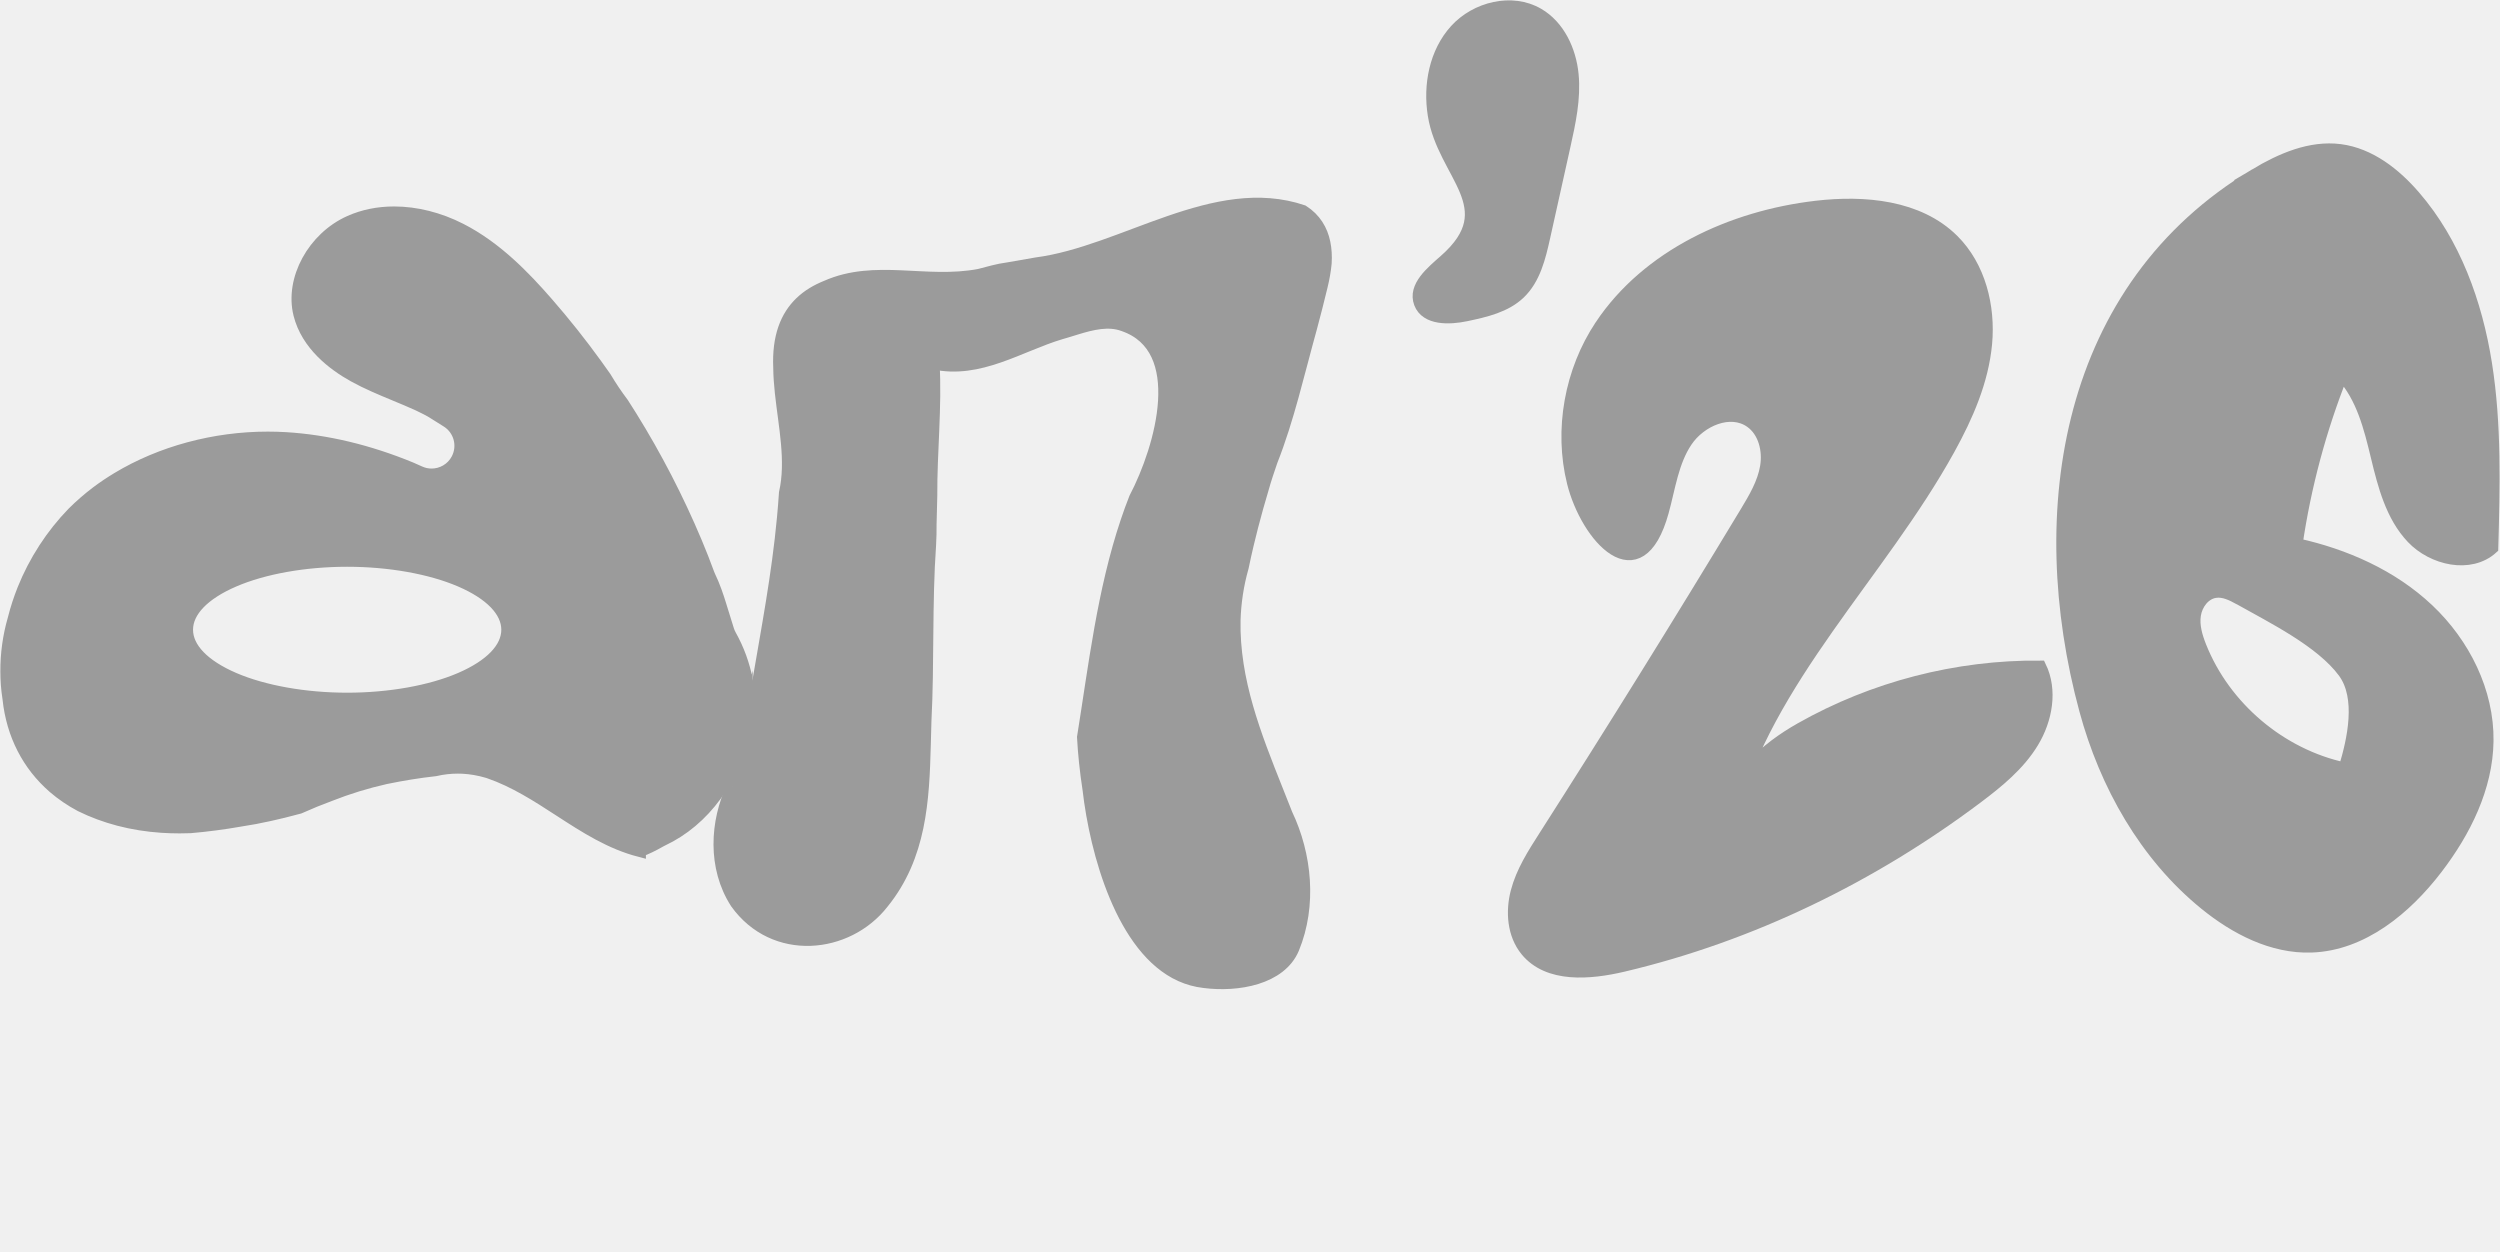
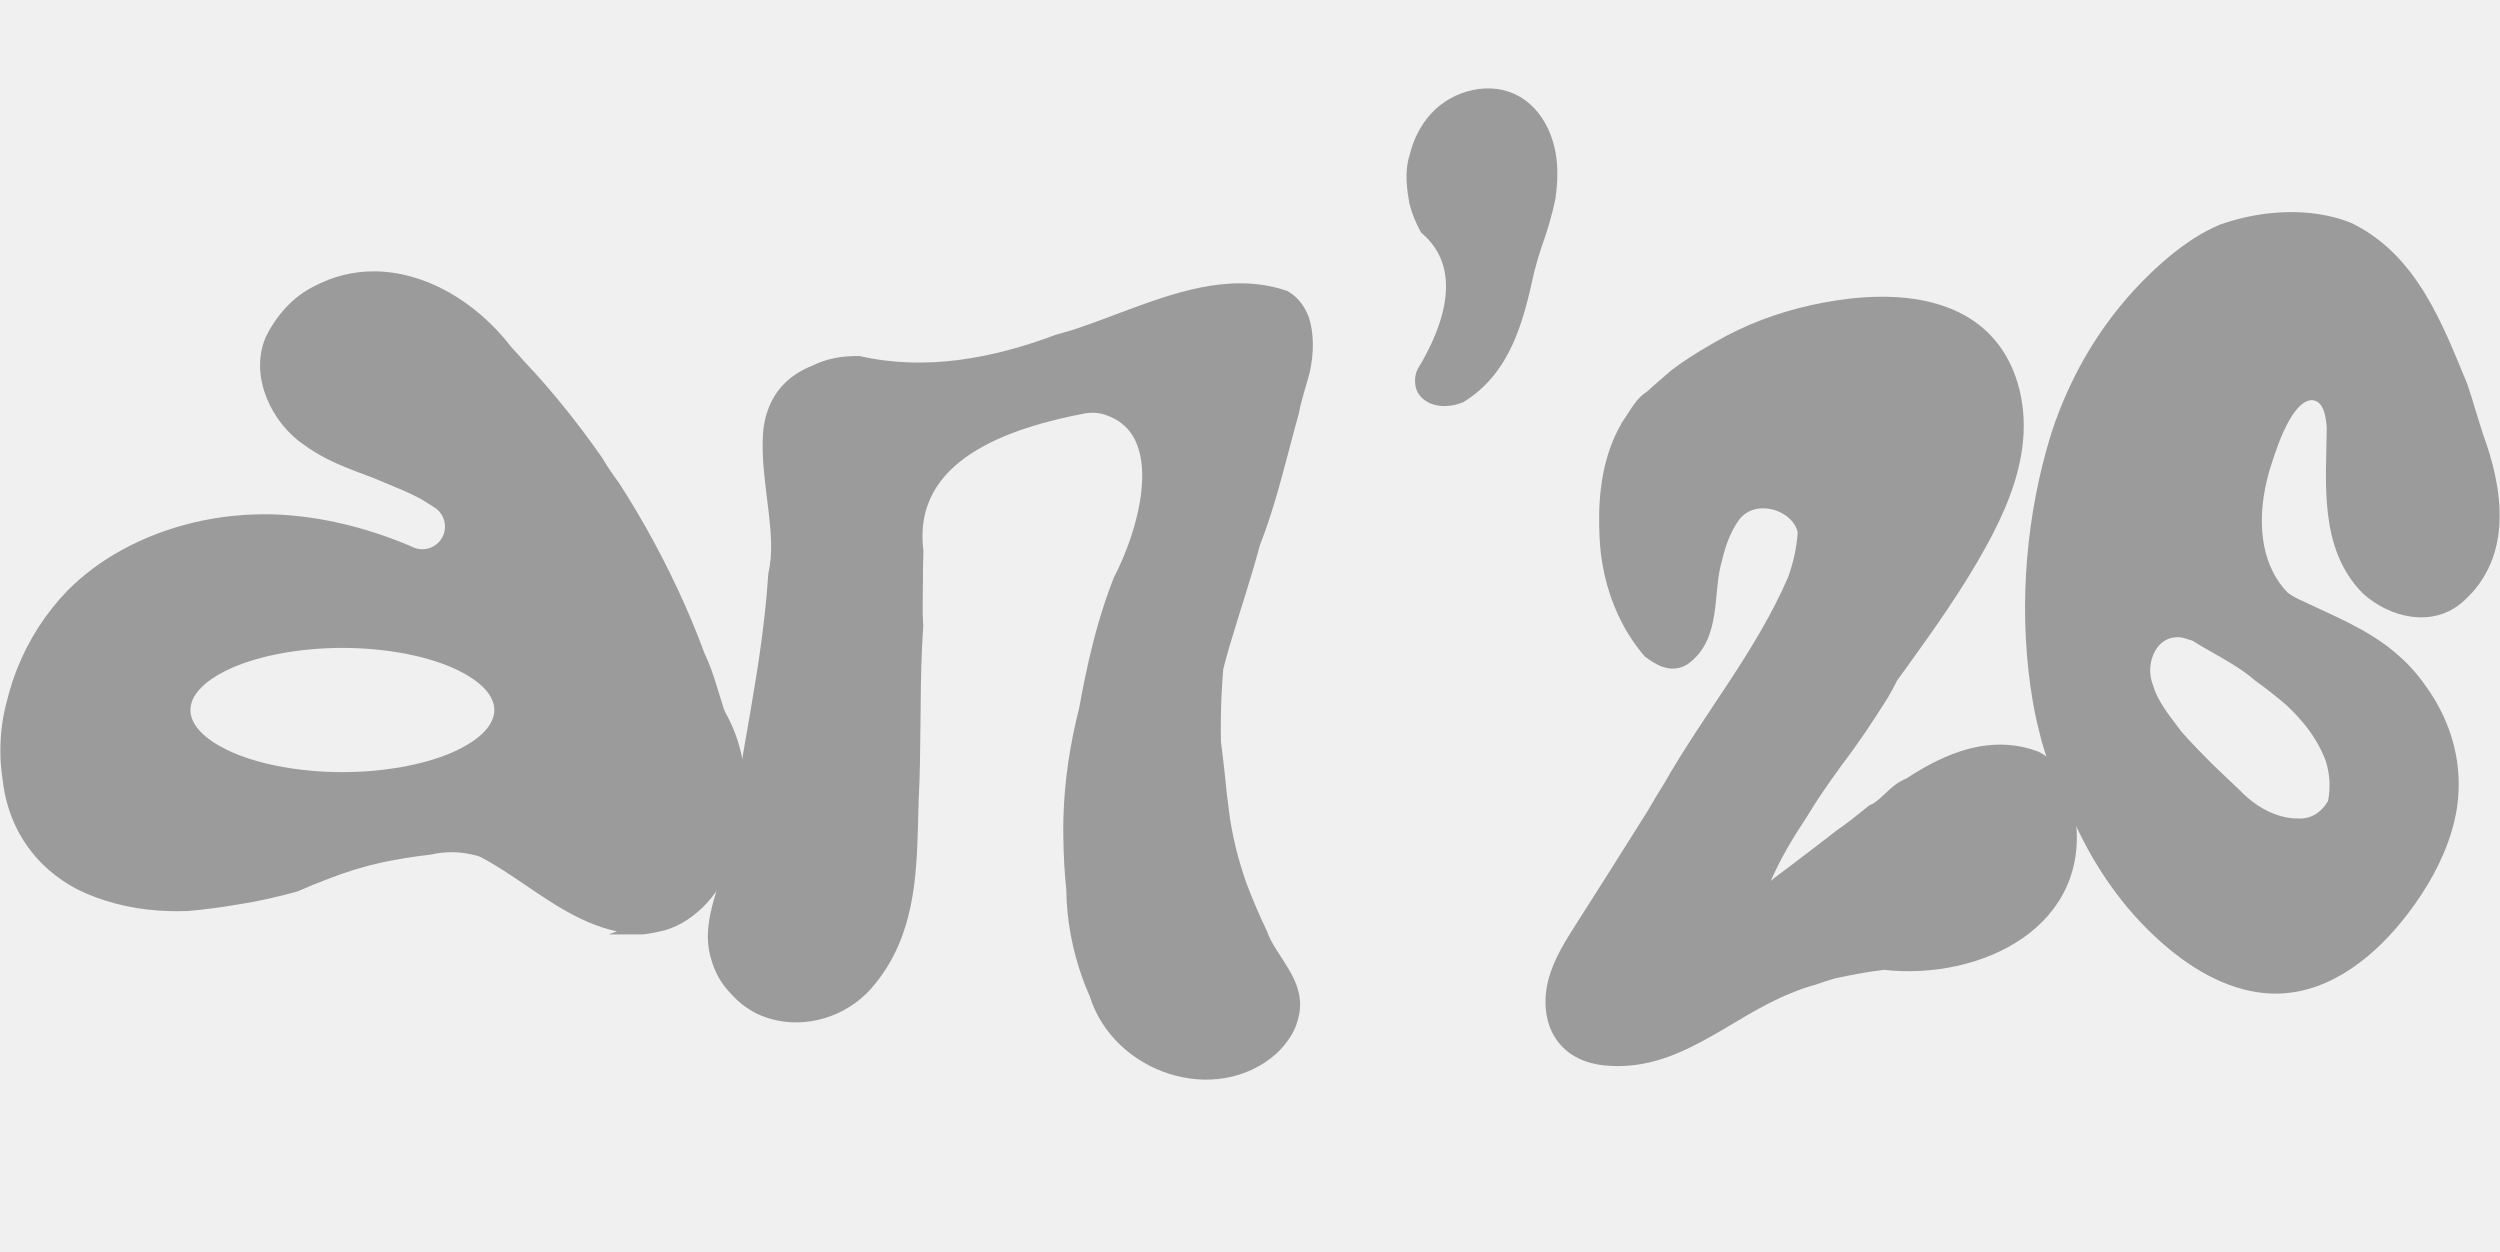
<svg xmlns="http://www.w3.org/2000/svg" width="1051" height="526" viewBox="0 0 1051 526" fill="none">
-   <g clip-path="url(#clip0_574_31)">
-     <path d="M269.037 357.803C256.533 354.577 246.138 347.838 235.137 340.704C225.871 334.689 216.286 328.481 205.508 324.776C205.327 324.712 205.156 324.659 204.975 324.606C201.397 323.552 197.957 322.956 194.442 322.775C193.824 322.743 193.164 322.732 192.514 322.732C189.298 322.732 186.178 323.083 182.982 323.818C179.542 324.201 176.017 324.681 172.513 325.245C169.158 325.788 165.74 326.416 162.342 327.119C162.268 327.129 162.193 327.151 162.119 327.161C158.125 328.066 154.142 329.12 150.254 330.313C146.377 331.505 142.522 332.857 138.805 334.327C134.524 335.902 130.168 337.681 125.865 339.608C121.179 340.875 117.228 341.854 113.436 342.685C109.102 343.653 105.076 344.409 101.071 345.006C100.975 345.016 100.869 345.038 100.773 345.059C97.301 345.666 93.829 346.198 90.453 346.635C86.981 347.092 83.456 347.476 79.973 347.774C78.471 347.827 76.97 347.859 75.5 347.859C72.965 347.859 70.441 347.774 67.97 347.614C55.52 346.773 44.028 343.781 33.804 338.713C29.725 336.541 25.944 333.965 22.568 331.058C11.737 321.667 5.155 308.806 3.568 293.9C3.547 293.719 3.525 293.527 3.494 293.346C2.929 289.705 2.652 286 2.652 282.337C2.631 278.579 2.876 274.831 3.398 271.115C3.909 267.463 4.676 263.822 5.698 260.298C5.741 260.17 5.773 260.032 5.805 259.904C6.827 255.848 8.158 251.78 9.735 247.82C14.517 235.874 21.737 224.737 30.609 215.613L30.652 215.57C33.815 212.418 37.202 209.48 40.706 206.839C43.432 204.795 46.34 202.836 49.332 201.037C67.597 190.017 90.059 183.948 112.563 183.948C115.066 183.948 117.59 184.023 120.071 184.172C137.261 185.205 154.983 189.442 172.748 196.757C174.089 197.332 175.293 197.875 176.422 198.386C178.051 199.131 179.766 199.482 181.449 199.482C185.783 199.482 189.958 197.14 192.12 193.073C195.124 187.43 193.207 180.424 187.743 177.102C185.475 175.718 183.526 174.494 181.768 173.355C181.502 173.184 181.225 173.014 180.948 172.865C179.457 172.056 177.881 171.246 175.964 170.331C175.889 170.299 175.825 170.267 175.751 170.235C172.556 168.776 169.403 167.467 166.059 166.083C160.223 163.666 154.269 161.196 148.731 158.129C140.041 153.317 129.018 144.895 125.833 132.108C122.18 117.415 131.701 99.912 147.059 93.087C152.714 90.574 158.977 89.296 165.676 89.296C174.952 89.296 184.612 91.724 193.633 96.323C208.607 103.957 220.493 116.319 230.152 127.402C237.331 135.632 244.232 144.331 250.676 153.232C251.964 155.02 253.242 156.809 254.499 158.608C256.895 162.601 259.025 165.785 261.858 169.564C263.051 171.417 264.233 173.269 265.394 175.143C275.799 191.902 284.969 209.64 292.627 227.857C294.491 232.275 296.248 236.757 297.856 241.165C297.995 241.549 298.154 241.932 298.335 242.305C300.295 246.34 301.786 250.843 302.862 254.314V254.336C303.778 257.402 304.821 260.692 305.823 263.875L306.121 264.834C306.366 265.611 306.696 266.367 307.09 267.08C310.455 273.106 312.777 279.505 314.002 286.106C314.62 289.46 314.96 292.889 315.003 296.296C314.843 299.096 314.471 301.97 313.927 304.824V304.771C308.954 327.353 296.046 344.984 278.526 353.193C278.228 353.332 277.93 353.491 277.642 353.651C274.521 355.44 271.625 356.834 269.037 357.793V357.803ZM145.951 235.767C128.24 235.767 110.891 238.855 98.366 244.253C85.66 249.726 78.652 256.997 78.652 264.738C78.652 272.478 85.65 279.75 98.366 285.223C110.891 290.61 128.24 293.708 145.951 293.708C163.663 293.708 181.012 290.621 193.537 285.223C206.243 279.75 213.25 272.478 213.25 264.738C213.25 256.997 206.253 249.726 193.537 244.253C181.012 238.866 163.663 235.767 145.951 235.767Z" fill="#9B9B9B" />
-     <path d="M269.037 357.803C256.533 354.577 246.138 347.838 235.137 340.704C225.871 334.689 216.286 328.481 205.508 324.776C205.327 324.712 205.156 324.659 204.975 324.606C201.397 323.552 197.957 322.956 194.442 322.775C193.824 322.743 193.164 322.732 192.514 322.732C189.298 322.732 186.178 323.083 182.982 323.818C179.542 324.201 176.017 324.681 172.513 325.245C169.158 325.788 165.74 326.416 162.342 327.119C162.268 327.129 162.193 327.151 162.119 327.161C158.125 328.066 154.142 329.12 150.254 330.313C146.377 331.505 142.522 332.857 138.805 334.327C134.524 335.902 130.168 337.681 125.865 339.608C121.179 340.875 117.228 341.854 113.436 342.685C109.102 343.653 105.076 344.409 101.071 345.006C100.975 345.016 100.869 345.038 100.773 345.059C97.301 345.666 93.829 346.198 90.453 346.635C86.981 347.092 83.456 347.476 79.973 347.774C78.471 347.827 76.97 347.859 75.5 347.859C72.965 347.859 70.441 347.774 67.97 347.614C55.52 346.773 44.028 343.781 33.804 338.713C29.725 336.541 25.944 333.965 22.568 331.058C11.737 321.667 5.155 308.806 3.568 293.9C3.547 293.719 3.525 293.527 3.494 293.346C2.929 289.705 2.652 286 2.652 282.337C2.631 278.579 2.876 274.831 3.398 271.115C3.909 267.463 4.676 263.822 5.698 260.298C5.741 260.17 5.773 260.032 5.805 259.904C6.827 255.848 8.158 251.78 9.735 247.82C14.517 235.874 21.737 224.737 30.609 215.613L30.652 215.57C33.815 212.418 37.202 209.48 40.706 206.839C43.432 204.795 46.34 202.836 49.332 201.037C67.597 190.017 90.059 183.948 112.563 183.948C115.066 183.948 117.59 184.023 120.071 184.172C137.261 185.205 154.983 189.442 172.748 196.757C174.089 197.332 175.293 197.875 176.422 198.386C178.051 199.131 179.766 199.482 181.449 199.482C185.783 199.482 189.958 197.14 192.12 193.073C195.124 187.43 193.207 180.424 187.743 177.102C185.475 175.718 183.526 174.494 181.768 173.355C181.502 173.184 181.225 173.014 180.948 172.865C179.457 172.056 177.881 171.246 175.964 170.331C175.889 170.299 175.825 170.267 175.751 170.235C172.556 168.776 169.403 167.467 166.059 166.083C160.223 163.666 154.269 161.196 148.731 158.129C140.041 153.317 129.018 144.895 125.833 132.108C122.18 117.415 131.701 99.912 147.059 93.087C152.714 90.574 158.977 89.296 165.676 89.296C174.952 89.296 184.612 91.724 193.633 96.323C208.607 103.957 220.493 116.319 230.152 127.402C237.331 135.632 244.232 144.331 250.676 153.232C251.964 155.02 253.242 156.809 254.499 158.608C256.895 162.601 259.025 165.785 261.858 169.564C263.051 171.417 264.233 173.269 265.394 175.143C275.799 191.902 284.969 209.64 292.627 227.857C294.491 232.275 296.248 236.757 297.856 241.165C297.995 241.549 298.154 241.932 298.335 242.305C300.295 246.34 301.786 250.843 302.862 254.314V254.336C303.778 257.402 304.821 260.692 305.823 263.875L306.121 264.834C306.366 265.611 306.696 266.367 307.09 267.08C310.455 273.106 312.777 279.505 314.002 286.106C314.62 289.46 314.96 292.889 315.003 296.296C314.843 299.096 314.471 301.97 313.927 304.824V304.771C308.954 327.353 296.046 344.984 278.526 353.193C278.228 353.332 277.93 353.491 277.642 353.651C274.521 355.44 271.625 356.834 269.037 357.793V357.803ZM145.951 235.767C128.24 235.767 110.891 238.855 98.366 244.253C85.66 249.726 78.652 256.997 78.652 264.738C78.652 272.478 85.65 279.75 98.366 285.223C110.891 290.61 128.24 293.708 145.951 293.708C163.663 293.708 181.012 290.621 193.537 285.223C206.243 279.75 213.25 272.478 213.25 264.738C213.25 256.997 206.253 249.726 193.537 244.253C181.012 238.866 163.663 235.767 145.951 235.767Z" stroke="#9B9B9B" stroke-width="5" stroke-miterlimit="10" />
-     <path d="M308.027 330.536C300.902 345.496 299.837 364.66 309.422 379.566C325.397 401.925 356.283 398.731 371.194 379.566C387.041 359.997 388.202 336.36 388.809 313.129C388.894 309.807 388.969 306.495 389.075 303.206C390.353 278.419 389.288 253.931 391.035 228.996C391.184 226.047 391.28 223.14 391.237 220.329C391.344 216.379 391.44 212.429 391.536 208.5C391.429 190.06 393.559 170.895 392.494 152.795C411.665 157.054 428.705 145.342 445.927 140.2C448.014 139.625 450.176 138.922 452.381 138.251C458.994 136.228 465.981 134.429 472.371 136.825C500.062 146.407 488.346 187.93 477.121 209.416C475.854 212.621 474.682 215.857 473.585 219.115C463.712 248.459 460.102 279.921 455.277 309.934C455.459 313.31 455.735 316.844 456.119 320.496C456.502 324.17 456.992 327.981 457.599 331.921C460.624 358.272 471.743 399.082 496.355 410.155C499.433 411.539 502.724 412.465 506.207 412.859C520.297 414.701 538.403 411.507 543.728 398.731C551.183 380.631 549.053 359.337 540.916 342.28C539.628 338.958 538.296 335.647 536.976 332.336C527.731 309.147 518.519 285.947 519.03 260.703C519.147 257.051 519.467 253.367 520.031 249.662C520.596 245.946 521.394 242.209 522.47 238.429C523.12 235.267 523.823 232.105 524.568 228.953C525.814 223.694 527.177 218.455 528.636 213.238C529.371 210.63 530.127 208.021 530.905 205.423C531.991 201.463 533.323 197.619 534.622 193.808C541.587 176.219 545.847 157.054 551.194 137.836C551.971 134.951 552.727 132.044 553.473 129.127C554.218 126.21 554.943 123.282 555.656 120.332C556.434 117.138 557.03 113.902 557.339 110.601C557.509 107.641 557.36 104.777 556.806 102.084C556.253 99.39 555.283 96.877 553.803 94.609C552.323 92.341 550.342 90.34 547.743 88.668C510.712 76.137 472.371 105.948 435.553 110.729C431.644 111.4 427.778 112.06 423.912 112.762C419.12 113.401 415.925 114.466 411.665 115.531C389.299 119.79 367.999 111.272 347.38 120.386C343.269 122.036 339.594 124.219 336.57 127.125C330.51 132.939 326.995 141.616 327.57 154.584C327.602 158.012 327.868 161.515 328.241 165.039C329.743 179.157 333.023 193.818 329.977 207.18C329.743 210.726 329.466 214.228 329.136 217.678C326.878 241.868 322.575 264.11 318.262 289.407C317.591 293.346 316.92 297.36 316.228 301.491C315.802 312.5 310.476 321.018 308.016 330.536" fill="#9B9B9B" />
-     <path d="M308.027 330.536C300.902 345.496 299.837 364.66 309.422 379.566C325.397 401.925 356.283 398.731 371.194 379.566C387.041 359.997 388.202 336.36 388.809 313.129C388.894 309.807 388.969 306.495 389.075 303.206C390.353 278.419 389.288 253.931 391.035 228.996C391.184 226.047 391.28 223.14 391.237 220.329C391.344 216.379 391.44 212.429 391.536 208.5C391.429 190.06 393.559 170.895 392.494 152.795C411.665 157.054 428.705 145.342 445.927 140.2C448.014 139.625 450.176 138.922 452.381 138.251C458.994 136.228 465.981 134.429 472.371 136.825C500.062 146.407 488.346 187.93 477.121 209.416C475.854 212.621 474.682 215.857 473.585 219.115C463.712 248.459 460.102 279.921 455.277 309.934C455.459 313.31 455.735 316.844 456.119 320.496C456.502 324.17 456.992 327.981 457.599 331.921C460.624 358.272 471.743 399.082 496.355 410.155C499.433 411.539 502.724 412.465 506.207 412.859C520.297 414.701 538.403 411.507 543.728 398.731C551.183 380.631 549.053 359.337 540.916 342.28C539.628 338.958 538.296 335.647 536.976 332.336C527.731 309.147 518.519 285.947 519.03 260.703C519.147 257.051 519.467 253.367 520.031 249.662C520.596 245.946 521.394 242.209 522.47 238.429C523.12 235.267 523.823 232.105 524.568 228.953C525.814 223.694 527.177 218.455 528.636 213.238C529.371 210.63 530.127 208.021 530.905 205.423C531.991 201.463 533.323 197.619 534.622 193.808C541.587 176.219 545.847 157.054 551.194 137.836C551.971 134.951 552.727 132.044 553.473 129.127C554.218 126.21 554.943 123.282 555.656 120.332C556.434 117.138 557.03 113.902 557.339 110.601C557.509 107.641 557.36 104.777 556.806 102.084C556.253 99.39 555.283 96.877 553.803 94.609C552.323 92.341 550.342 90.34 547.743 88.668C510.712 76.137 472.371 105.948 435.553 110.729C431.644 111.4 427.778 112.06 423.912 112.762C419.12 113.401 415.925 114.466 411.665 115.531C389.299 119.79 367.999 111.272 347.38 120.386C343.269 122.036 339.594 124.219 336.57 127.125C330.51 132.939 326.995 141.616 327.57 154.584C327.602 158.012 327.868 161.515 328.241 165.039C329.743 179.157 333.023 193.818 329.977 207.18C329.743 210.726 329.466 214.228 329.136 217.678C326.878 241.868 322.575 264.11 318.262 289.407C317.591 293.346 316.92 297.36 316.228 301.491C315.802 312.5 310.476 321.018 308.016 330.536" stroke="#9B9B9B" stroke-width="5" stroke-miterlimit="10" />
-     <path d="M602.731 48.359C600.718 35.785 603.338 22.008 611.922 12.596C620.506 3.184 635.587 -0.553 646.61 5.835C655.396 10.924 660.157 21.209 661.147 31.313C662.138 41.417 659.923 51.532 657.718 61.455C654.885 74.199 652.052 86.944 649.219 99.688C647.323 108.216 645.14 117.277 638.814 123.303C632.892 128.946 624.457 130.863 616.459 132.555C609.249 134.089 599.514 134.344 596.905 127.456C594.253 120.439 601.889 114.306 607.513 109.334C632.594 87.157 606.778 73.624 602.731 48.37V48.359Z" fill="#9B9B9B" stroke="#9B9B9B" stroke-width="5" stroke-miterlimit="10" />
-     <path d="M672.926 136.846C692.672 107.269 728.105 91.043 763.432 86.901C783.753 84.516 806.513 86.507 821.05 100.913C832.244 111.996 836.429 128.797 834.981 144.48C833.532 160.163 827.057 174.962 819.442 188.761C790.303 241.549 742.984 285.255 727.509 343.526C727.733 326.938 742.526 314.47 756.957 306.283C787.491 288.981 822.637 279.889 857.74 280.208C862.586 290.184 860.371 302.471 854.62 311.968C848.879 321.465 840.082 328.663 831.211 335.328C787.023 368.525 736.306 393.301 682.512 406.024C668.315 409.378 650.848 410.879 641.604 399.593C636.108 392.885 635.384 383.25 637.589 374.86C639.793 366.47 644.554 359.017 649.23 351.713C678.06 306.613 706.315 261.139 733.974 215.315C737.595 209.32 741.269 203.134 742.43 196.235C743.591 189.336 741.684 181.446 735.976 177.401C727.434 171.342 714.856 176.815 709.02 185.503C703.184 194.191 701.863 205.019 699.073 215.112C689.211 250.886 666.962 225.77 661.243 202.858C655.705 180.659 660.242 155.84 672.926 136.857V136.846Z" fill="#9B9B9B" stroke="#9B9B9B" stroke-width="5" stroke-miterlimit="10" />
-     <path d="M948.119 73.315C958.939 66.863 971.262 61.476 983.765 63.073C996.215 64.67 1006.83 72.985 1015.03 82.483C1031.95 102.062 1041.1 127.392 1045.14 152.944C1049.19 178.497 1048.5 204.54 1047.78 230.401C1038.49 238.844 1022.69 235.225 1014.05 226.1C1005.42 216.976 1002.12 204.178 999.176 191.966C996.237 179.754 993.052 166.956 984.553 157.693C975.49 180.531 969.089 204.433 965.521 228.74C985.863 233.202 1005.63 241.953 1020.77 256.242C1035.92 270.53 1046.07 290.727 1045.78 311.553C1045.5 331.122 1036.27 349.605 1024.36 365.15C1011.36 382.121 993.073 397.24 971.709 397.953C955.34 398.507 939.78 390.447 927.063 380.12C901.833 359.635 885.122 329.908 876.623 298.553C853.96 214.963 868.636 120.737 948.129 73.315H948.119ZM941.484 251.834C938.31 250.066 934.817 248.299 931.227 248.874C926.701 249.587 923.453 254.006 922.76 258.531C922.068 263.056 923.442 267.645 925.135 271.893C935.317 297.414 958.748 317.217 985.608 323.03C989.282 311.063 993.223 293.261 985.288 282.529C975.799 269.689 955.148 259.468 941.473 251.834H941.484Z" fill="#9B9B9B" stroke="#9B9B9B" stroke-width="5" stroke-miterlimit="10" />
+   <g clip-path="url(#clip0_581_19184)">
+     <path d="M270.121 390.308C251.675 389.979 236.849 379.905 222.52 370.17C216.086 365.8 210.022 361.675 203.556 358.282C202.784 357.879 201.969 357.55 201.122 357.327C197.958 356.468 194.899 355.97 191.778 355.811C191.164 355.779 190.518 355.768 189.873 355.768C186.709 355.768 183.629 356.118 180.475 356.839C177.1 357.221 173.628 357.698 170.157 358.25C166.856 358.78 163.48 359.406 160.125 360.095C160.051 360.106 159.977 360.127 159.913 360.137C155.998 361.018 152.061 362.067 148.22 363.245C144.389 364.422 140.59 365.758 136.928 367.211C132.706 368.77 128.409 370.53 124.176 372.428C119.541 373.68 115.646 374.645 111.911 375.472C107.646 376.426 103.678 377.179 99.72 377.762C99.624 377.773 99.519 377.794 99.423 377.805C96.005 378.399 92.576 378.929 89.253 379.364C85.835 379.82 82.364 380.191 78.914 380.488C77.443 380.541 75.962 380.573 74.501 380.573C72.004 380.573 69.506 380.488 67.083 380.329C54.807 379.491 43.473 376.543 33.388 371.538C29.366 369.385 25.642 366.85 22.308 363.976C11.63 354.697 5.143 342.003 3.566 327.284C3.545 327.104 3.524 326.913 3.492 326.732C2.942 323.137 2.656 319.479 2.656 315.863C2.635 312.151 2.878 308.439 3.386 304.781C3.884 301.164 4.656 297.569 5.651 294.102C5.693 293.974 5.725 293.847 5.757 293.709C6.773 289.701 8.074 285.681 9.641 281.768C14.36 269.965 21.472 258.968 30.224 249.965C33.356 246.836 36.711 243.92 40.182 241.301C42.87 239.286 45.738 237.345 48.69 235.563C66.702 224.683 88.841 218.691 111.043 218.691C113.519 218.691 116.006 218.765 118.451 218.914C135.404 219.932 152.876 224.121 170.39 231.353C171.205 231.703 171.956 232.043 172.676 232.361C174.263 233.071 175.925 233.411 177.565 233.411C181.883 233.411 186.042 231.067 188.18 227.005C191.132 221.406 189.248 214.471 183.862 211.151C182.169 210.112 180.676 209.158 179.29 208.256C179.026 208.087 178.761 207.927 178.475 207.768C177.004 206.962 175.438 206.167 173.554 205.266C173.491 205.234 173.417 205.202 173.343 205.17C170.93 204.067 168.538 203.049 166.729 202.296C164.083 201.215 161.183 200.027 158.125 198.712C157.945 198.638 157.765 198.563 157.585 198.489L155.627 197.757C149.109 195.329 142.378 192.826 136.166 189.39C133.796 188.075 131.679 186.739 129.7 185.286C129.563 185.18 129.414 185.085 129.266 184.979C116.789 176.654 107.403 158.128 114.006 142.708C118.557 133.588 125.054 126.695 132.79 122.782C132.864 122.739 132.949 122.697 133.023 122.665C140.59 118.625 148.696 116.578 157.109 116.578C177.121 116.578 198 128.095 212.964 147.396C213.197 147.692 213.44 147.979 213.694 148.255C215.303 149.972 216.975 151.807 218.774 153.854C218.88 153.97 218.996 154.098 219.102 154.214C221.557 156.781 224.129 159.612 226.965 162.878C234.034 171.012 240.849 179.592 247.199 188.383C248.469 190.143 249.728 191.914 250.966 193.696C253.326 197.63 255.432 200.769 258.215 204.523C259.39 206.347 260.554 208.182 261.697 210.027C271.962 226.581 281 244.1 288.555 262.097C290.386 266.466 292.122 270.888 293.709 275.236C293.847 275.618 294.006 275.999 294.185 276.37C296.122 280.358 297.582 284.801 298.641 288.227C299.519 291.185 300.503 294.303 301.551 297.612L301.858 298.598C302.101 299.372 302.429 300.125 302.821 300.836C304.398 303.678 305.763 306.626 306.863 309.606C308.07 312.861 309.001 316.234 309.636 319.638C310.271 323.71 310.546 327.994 310.461 332.385C310.461 332.618 310.461 332.851 310.461 333.085C310.673 338.419 310.218 344.124 309.16 349.586C308.588 352.513 307.858 355.376 306.959 358.112C301.255 373.892 291.021 385.027 278.904 388.664C275.856 389.428 272.904 389.99 270.121 390.329H270.068L270.121 390.308ZM143.934 269.88C126.462 269.88 109.36 272.935 97.01 278.258C89.751 281.387 77.57 288.184 77.57 298.492C77.57 308.8 89.751 315.597 97.01 318.726C109.36 324.049 126.462 327.104 143.934 327.104C161.406 327.104 178.507 324.049 190.857 318.726C198.117 315.597 210.297 308.8 210.297 298.492C210.297 288.184 198.117 281.387 190.857 278.258C178.507 272.935 161.406 269.88 143.934 269.88Z" fill="#9B9B9B" />
+     <path d="M270.121 390.308C251.675 389.979 236.849 379.905 222.52 370.17C216.086 365.8 210.022 361.675 203.556 358.282C202.784 357.879 201.969 357.55 201.122 357.327C197.958 356.468 194.899 355.97 191.778 355.811C191.164 355.779 190.518 355.768 189.873 355.768C186.709 355.768 183.629 356.118 180.475 356.839C177.1 357.221 173.628 357.698 170.157 358.25C166.856 358.78 163.48 359.406 160.125 360.095C160.051 360.106 159.977 360.127 159.913 360.137C155.998 361.018 152.061 362.067 148.22 363.245C144.389 364.422 140.59 365.758 136.928 367.211C132.706 368.77 128.409 370.53 124.176 372.428C119.541 373.68 115.646 374.645 111.911 375.472C107.646 376.426 103.678 377.179 99.72 377.762C99.624 377.773 99.519 377.794 99.423 377.805C96.005 378.399 92.576 378.929 89.253 379.364C85.835 379.82 82.364 380.191 78.914 380.488C77.443 380.541 75.962 380.573 74.501 380.573C72.004 380.573 69.506 380.488 67.083 380.329C54.807 379.491 43.473 376.543 33.388 371.538C29.366 369.385 25.642 366.85 22.308 363.976C11.63 354.697 5.143 342.003 3.566 327.284C3.545 327.104 3.524 326.913 3.492 326.732C2.942 323.137 2.656 319.479 2.656 315.863C2.635 312.151 2.878 308.439 3.386 304.781C3.884 301.164 4.656 297.569 5.651 294.102C5.693 293.974 5.725 293.847 5.757 293.709C6.773 289.701 8.074 285.681 9.641 281.768C14.36 269.965 21.472 258.968 30.224 249.965C33.356 246.836 36.711 243.92 40.182 241.301C42.87 239.286 45.738 237.345 48.69 235.563C66.702 224.683 88.841 218.691 111.043 218.691C113.519 218.691 116.006 218.765 118.451 218.914C135.404 219.932 152.876 224.121 170.39 231.353C171.205 231.703 171.956 232.043 172.676 232.361C174.263 233.071 175.925 233.411 177.565 233.411C181.883 233.411 186.042 231.067 188.18 227.005C191.132 221.406 189.248 214.471 183.862 211.151C182.169 210.112 180.676 209.158 179.29 208.256C179.026 208.087 178.761 207.927 178.475 207.768C177.004 206.962 175.438 206.167 173.554 205.266C173.491 205.234 173.417 205.202 173.343 205.17C170.93 204.067 168.538 203.049 166.729 202.296C164.083 201.215 161.183 200.027 158.125 198.712C157.945 198.638 157.765 198.563 157.585 198.489L155.627 197.757C149.109 195.329 142.378 192.826 136.166 189.39C133.796 188.075 131.679 186.739 129.7 185.286C129.563 185.18 129.414 185.085 129.266 184.979C116.789 176.654 107.403 158.128 114.006 142.708C118.557 133.588 125.054 126.695 132.79 122.782C132.864 122.739 132.949 122.697 133.023 122.665C140.59 118.625 148.696 116.578 157.109 116.578C177.121 116.578 198 128.095 212.964 147.396C213.197 147.692 213.44 147.979 213.694 148.255C215.303 149.972 216.975 151.807 218.774 153.854C218.88 153.97 218.996 154.098 219.102 154.214C221.557 156.781 224.129 159.612 226.965 162.878C234.034 171.012 240.849 179.592 247.199 188.383C248.469 190.143 249.728 191.914 250.966 193.696C253.326 197.63 255.432 200.769 258.215 204.523C259.39 206.347 260.554 208.182 261.697 210.027C271.962 226.581 281 244.1 288.555 262.097C290.386 266.466 292.122 270.888 293.709 275.236C293.847 275.618 294.006 275.999 294.185 276.37C296.122 280.358 297.582 284.801 298.641 288.227C299.519 291.185 300.503 294.303 301.551 297.612L301.858 298.598C302.101 299.372 302.429 300.125 302.821 300.836C304.398 303.678 305.763 306.626 306.863 309.606C308.07 312.861 309.001 316.234 309.636 319.638C310.271 323.71 310.546 327.994 310.461 332.385C310.461 332.618 310.461 332.851 310.461 333.085C310.673 338.419 310.218 344.124 309.16 349.586C308.588 352.513 307.858 355.376 306.959 358.112C301.255 373.892 291.021 385.027 278.904 388.664C275.856 389.428 272.904 389.99 270.121 390.329H270.068L270.121 390.308ZM143.934 269.88C126.462 269.88 109.36 272.935 97.01 278.258C89.751 281.387 77.57 288.184 77.57 298.492C77.57 308.8 89.751 315.597 97.01 318.726C109.36 324.049 126.462 327.104 143.934 327.104C161.406 327.104 178.507 324.049 190.857 318.726C198.117 315.597 210.297 308.8 210.297 298.492C210.297 288.184 198.117 281.387 190.857 278.258C178.507 272.935 161.406 269.88 143.934 269.88Z" stroke="#9B9B9B" stroke-width="5" stroke-miterlimit="10" />
+     <path d="M305.647 368.855C303.043 377.201 299.9 385.61 300.091 394.645C300.165 397.477 300.609 400.298 301.551 403.087C302.218 405.399 303.149 407.657 304.377 409.821C305.604 411.974 307.128 414.02 308.991 415.919C311.806 419.142 315.224 421.836 319.245 423.893C321.891 425.155 324.653 426.046 327.468 426.608C341.532 429.408 356.877 423.745 366.063 411.91C381.683 392.588 382.836 369.236 383.439 346.288C383.524 343.011 383.598 339.734 383.704 336.489C384.815 315.067 384.148 293.879 385.111 272.415C385.249 269.35 385.418 266.275 385.64 263.2C385.429 260.368 385.355 257.505 385.397 254.631C385.471 251.025 385.482 247.261 385.503 243.422C385.524 239.583 385.556 235.67 385.704 231.767C380.772 191.077 423.833 177.407 456.078 171.246C459.401 170.822 462.703 170.97 465.846 172.158C493.149 181.617 481.603 222.636 470.534 243.856C469.285 247.017 468.132 250.219 467.052 253.433C463.401 264.302 460.618 275.459 458.322 286.731C457.549 290.486 456.84 294.261 456.163 298.036C452.417 312.713 450.046 327.92 449.581 343.117C449.485 346.16 449.475 349.204 449.538 352.269C449.581 355.747 449.697 359.332 449.898 362.99C450.099 366.659 450.395 370.392 450.787 374.168C450.882 386.119 453.232 398.972 457.634 410.987C458.512 413.395 459.486 415.759 460.533 418.092C470.047 448.74 511.002 462.41 535.024 440.988C537.353 438.804 539.395 436.248 541.088 433.332C542.199 431.317 543.046 429.1 543.565 426.651C546.718 412.981 534.114 403.522 530.294 392.365C528.675 389.014 527.151 385.642 525.712 382.259C524.272 378.876 522.918 375.483 521.637 372.089C520.664 369.353 519.764 366.585 518.949 363.807C516.494 355.461 514.738 346.892 513.817 338.154C513.33 334.909 512.96 331.632 512.706 328.313C512.399 325.545 512.092 322.798 511.774 320.052C511.457 317.305 511.129 314.59 510.79 311.886C510.706 308.333 510.695 304.844 510.759 301.387C510.864 294.484 511.214 287.654 511.774 280.962C512.547 277.77 513.415 274.674 514.314 271.588C518.844 256.211 523.86 241.46 527.267 228.458C528.41 225.563 529.479 222.626 530.495 219.646C534.718 207.249 537.956 194.226 541.459 181.076C542.157 178.446 542.866 175.806 543.607 173.176C544.125 170.302 544.909 167.417 545.745 164.522C546.581 161.627 547.48 158.722 548.221 155.795C549.882 148 549.882 140.63 547.914 134.267C546.411 130.322 543.988 126.844 540.189 124.617C536.993 123.535 533.786 122.771 530.58 122.284C508.092 118.869 485.202 128.965 462.565 137.279C458.872 138.636 455.179 139.941 451.507 141.139C449.2 141.796 446.893 142.464 444.586 143.133C417.558 153.249 389.207 158.509 361.057 152.178C357.956 152.147 354.866 152.337 351.787 152.91C348.718 153.483 345.659 154.448 342.622 155.954C338.559 157.566 334.939 159.729 331.955 162.592C328.971 165.456 326.6 169.04 325.066 173.505C324.293 175.732 323.732 178.192 323.394 180.885C322.007 196.358 326.198 212.127 326.674 228.108C326.717 230.42 326.674 232.7 326.473 234.97C326.283 237.228 325.955 239.466 325.457 241.661C325.224 245.171 324.949 248.618 324.632 252.033C322.685 272.935 319.192 292.373 315.499 313.636C314.97 316.679 314.441 319.755 313.922 322.894C313.689 325.29 313.414 327.687 313.097 330.105C310.896 340.445 309.795 351.664 307.35 362.46C306.864 364.623 306.313 366.766 305.7 368.876" fill="#9B9B9B" />
+     <path d="M305.647 368.855C303.043 377.201 299.9 385.61 300.091 394.645C300.165 397.477 300.609 400.298 301.551 403.087C302.218 405.399 303.149 407.657 304.377 409.821C305.604 411.974 307.128 414.02 308.991 415.919C311.806 419.142 315.224 421.836 319.245 423.893C321.891 425.155 324.653 426.046 327.468 426.608C341.532 429.408 356.877 423.745 366.063 411.91C381.683 392.588 382.836 369.236 383.439 346.288C383.524 343.011 383.598 339.734 383.704 336.489C384.815 315.067 384.148 293.879 385.111 272.415C385.249 269.35 385.418 266.275 385.64 263.2C385.429 260.368 385.355 257.505 385.397 254.631C385.471 251.025 385.482 247.261 385.503 243.422C385.524 239.583 385.556 235.67 385.704 231.767C380.772 191.077 423.833 177.407 456.078 171.246C459.401 170.822 462.703 170.97 465.846 172.158C493.149 181.617 481.603 222.636 470.534 243.856C469.285 247.017 468.132 250.219 467.052 253.433C463.401 264.302 460.618 275.459 458.322 286.731C457.549 290.486 456.84 294.261 456.163 298.036C452.417 312.713 450.046 327.92 449.581 343.117C449.485 346.16 449.475 349.204 449.538 352.269C449.581 355.747 449.697 359.332 449.898 362.99C450.099 366.659 450.395 370.392 450.787 374.168C450.882 386.119 453.232 398.972 457.634 410.987C458.512 413.395 459.486 415.759 460.533 418.092C470.047 448.74 511.002 462.41 535.024 440.988C537.353 438.804 539.395 436.248 541.088 433.332C542.199 431.317 543.046 429.1 543.565 426.651C546.718 412.981 534.114 403.522 530.294 392.365C528.675 389.014 527.151 385.642 525.712 382.259C524.272 378.876 522.918 375.483 521.637 372.089C520.664 369.353 519.764 366.585 518.949 363.807C516.494 355.461 514.738 346.892 513.817 338.154C513.33 334.909 512.96 331.632 512.706 328.313C512.399 325.545 512.092 322.798 511.774 320.052C511.457 317.305 511.129 314.59 510.79 311.886C510.706 308.333 510.695 304.844 510.759 301.387C510.864 294.484 511.214 287.654 511.774 280.962C512.547 277.77 513.415 274.674 514.314 271.588C518.844 256.211 523.86 241.46 527.267 228.458C528.41 225.563 529.479 222.626 530.495 219.646C534.718 207.249 537.956 194.226 541.459 181.076C542.157 178.446 542.866 175.806 543.607 173.176C544.125 170.302 544.909 167.417 545.745 164.522C546.581 161.627 547.48 158.722 548.221 155.795C549.882 148 549.882 140.63 547.914 134.267C546.411 130.322 543.988 126.844 540.189 124.617C536.993 123.535 533.786 122.771 530.58 122.284C508.092 118.869 485.202 128.965 462.565 137.279C458.872 138.636 455.179 139.941 451.507 141.139C449.2 141.796 446.893 142.464 444.586 143.133C417.558 153.249 389.207 158.509 361.057 152.178C357.956 152.147 354.866 152.337 351.787 152.91C348.718 153.483 345.659 154.448 342.622 155.954C338.559 157.566 334.939 159.729 331.955 162.592C328.971 165.456 326.6 169.04 325.066 173.505C324.293 175.732 323.732 178.192 323.394 180.885C322.007 196.358 326.198 212.127 326.674 228.108C326.717 230.42 326.674 232.7 326.473 234.97C326.283 237.228 325.955 239.466 325.457 241.661C325.224 245.171 324.949 248.618 324.632 252.033C322.685 272.935 319.192 292.373 315.499 313.636C314.97 316.679 314.441 319.755 313.922 322.894C313.689 325.29 313.414 327.687 313.097 330.105C310.896 340.445 309.795 351.664 307.35 362.46C306.864 364.623 306.313 366.766 305.7 368.876" stroke="#9B9B9B" stroke-width="5" stroke-miterlimit="10" />
+     <path d="M595.08 85.506C594.509 82.537 593.969 79.228 593.832 75.877C593.694 72.526 593.948 69.111 594.985 65.962C595.715 62.907 596.763 59.938 598.171 57.17C599.578 54.402 601.324 51.804 603.441 49.482C611.907 40.192 626.775 36.502 637.644 42.801C646.311 47.828 650.999 57.987 651.973 67.966C652.216 70.458 652.258 72.961 652.163 75.453C652.068 77.945 651.814 80.437 651.465 82.919C650.766 86.45 649.888 89.897 648.893 93.29C647.898 96.684 646.787 100.024 645.612 103.343C644.544 106.429 643.506 109.982 642.522 113.853C638.078 134.299 632.829 155.328 613.917 166.898C608.669 168.997 601.314 168.997 598.16 163.748C597.112 161.648 597.112 158.488 598.16 156.388C609.716 137.459 618.119 112.22 599.356 96.121C597.493 92.611 596.012 89.069 595.07 85.517L595.08 85.506Z" fill="#9B9B9B" stroke="#9B9B9B" stroke-width="5" stroke-miterlimit="10" />
+     <path d="M685.181 177.195C687.89 173.175 689.985 168.976 693.933 166.632C695.562 165.084 697.245 163.61 698.949 162.157C700.642 160.694 702.356 159.251 704.028 157.756C706.378 155.943 708.833 154.225 711.352 152.581C716.389 149.283 721.701 146.271 727.056 143.334C730.178 141.701 733.363 140.195 736.602 138.805C749.576 133.27 763.524 129.728 777.461 128.084C797.504 125.73 819.939 127.702 834.279 141.913C845.317 152.867 849.444 169.453 848.015 184.947C846.587 200.44 840.195 215.054 832.692 228.681C823.262 245.786 811.907 261.927 800.362 277.929C798.711 280.22 797.06 282.5 795.409 284.78C794.181 287.261 792.859 289.69 791.462 292.087C785.578 301.461 779.281 310.931 772.403 319.966C770.72 322.278 769.048 324.611 767.386 326.966C764.074 331.674 760.846 336.489 757.851 341.494C756.285 343.848 754.751 346.213 753.248 348.61C747.269 358.197 741.988 368.239 738.305 379.279C741.258 376.469 744.274 373.764 747.354 371.145C753.089 366.839 758.899 362.46 764.688 358.016C767.587 355.8 770.476 353.562 773.365 351.325C775.747 349.67 778.054 347.942 780.329 346.181C782.604 344.421 784.826 342.608 787.07 340.805C792.922 338.26 796.076 331.95 802.521 329.553C805.219 327.772 807.981 326.075 810.796 324.516C824.85 316.711 840.195 312.363 855.952 318.28C862.249 321.43 866.196 327.549 868.207 334.399C868.884 336.68 869.339 339.044 869.604 341.42C877.996 387.688 831.792 409.767 791.959 405.207C788.223 405.653 784.647 406.215 781.144 406.841C777.641 407.466 774.191 408.134 770.826 408.887C768.011 409.704 765.249 410.595 762.518 411.57C759.005 412.493 755.671 413.702 752.391 415.049C725.701 425.537 704.706 448.676 674.323 445.368C672.101 445.102 669.942 444.657 667.899 443.989C663.814 442.642 660.174 440.394 657.327 436.905C651.909 430.277 651.189 420.765 653.369 412.472C655.549 404.189 660.238 396.83 664.841 389.608C673.307 376.352 681.72 363.064 690.081 349.745C691.753 347.083 693.425 344.41 695.097 341.749C697.234 337.984 699.436 334.378 701.647 330.847C718.357 301.451 740.411 275.161 754.063 243.527C755.206 240.314 756.148 237.09 756.867 233.792C757.576 230.494 758.063 227.122 758.275 223.654C757.746 220.748 756.169 218.182 753.968 216.146C749.565 212.074 742.676 210.101 736.707 211.809C733.723 212.668 730.961 214.439 728.866 217.334C726.94 220.133 725.448 223.028 724.273 225.987C723.088 228.946 722.22 231.958 721.511 235.022C717.309 248.883 721.511 267.812 707.859 277.282C702.61 280.432 697.361 277.282 693.16 274.133C690.8 271.365 688.662 268.427 686.758 265.341C680.683 255.5 676.948 244.206 675.529 232.679C675.244 230.378 675.053 228.055 674.958 225.743C674.249 212.095 675.307 197.365 681.181 184.417C682.313 181.924 683.646 179.517 685.202 177.205L685.181 177.195Z" fill="#9B9B9B" stroke="#9B9B9B" stroke-width="5" stroke-miterlimit="10" />
+     <path d="M934.306 96.715C948.042 91.858 964.276 90.034 978.89 93.354C981.811 94.022 984.668 94.891 987.43 95.994C1014.06 108.911 1024.55 137.31 1034.89 162.284C1036.11 165.858 1037.24 169.453 1038.29 173.08C1039.33 176.41 1040.4 179.761 1041.42 183.144C1049.76 205.658 1053.96 232.997 1034 250.877C1022.45 261.396 1005.64 257.186 995.145 247.727C977.292 229.847 980.446 202.508 980.668 179.867C980.509 177.333 980.192 174.978 979.61 172.942C978.456 168.859 976.234 166.06 972.033 165.71C962.583 165.71 956.275 182.54 952.434 194.714C951.344 198.065 950.455 201.469 949.788 204.894C946.455 222 948.698 239.381 960.032 251.004C962.106 252.552 964.392 253.867 966.847 254.875C980.435 261.396 994.087 266.656 1005.61 276.498C1007.7 278.258 1009.7 280.146 1011.59 282.182C1013.48 284.218 1015.28 286.402 1016.97 288.778C1019.09 291.62 1021.02 294.589 1022.71 297.675C1029.51 310.019 1032.68 324.208 1030.41 339.437C1029.9 342.586 1029.18 345.704 1028.27 348.769C1024.62 361.039 1017.96 372.566 1010.13 382.8C997.304 399.555 979.282 414.487 958.201 415.197C942.063 415.738 926.708 407.784 914.178 397.593C899.246 385.451 887.351 370.032 878.398 352.947C876.906 350.095 875.498 347.21 874.154 344.273C869.096 332.915 862.799 320.295 859.9 307.697C859.074 304.537 858.344 301.345 857.709 298.131C857.063 294.674 856.492 291.185 855.995 287.686C851.243 252.998 854.386 216.188 864.821 182.72C865.805 179.697 866.874 176.707 868.027 173.748C876.102 153.069 888.102 134.065 904.59 117.893C907.521 115.009 910.601 112.219 913.829 109.536C917.046 106.885 920.369 104.436 923.766 102.262C927.163 100.088 930.644 98.253 934.285 96.737L934.306 96.715ZM917.871 265.596C904.823 263.496 898.526 278.226 902.717 288.736C903.775 292.426 905.616 295.841 907.818 299.171C910.019 302.5 912.58 305.746 915.077 309.075C917.141 311.472 919.321 313.805 921.501 316.075C923.681 318.344 925.882 320.55 927.988 322.703C929.999 324.675 932.02 326.605 934.041 328.503C936.052 330.412 938.063 332.289 940.042 334.187C941.745 335.969 943.608 337.634 945.597 339.129C951.566 343.615 958.656 346.574 965.747 346.574C969.165 346.839 972.244 345.98 974.858 344.357C977.472 342.735 979.599 340.328 981.113 337.507C981.779 334.103 981.98 330.826 981.758 327.676C981.536 324.527 980.912 321.494 979.927 318.567C977.43 312.161 973.864 306.573 969.578 301.546C967.44 299.033 965.122 296.668 962.667 294.409C960.561 292.585 958.424 290.835 956.254 289.139C954.095 287.442 951.905 285.809 949.704 284.229C943.629 278.937 936.793 275.246 929.755 271.227C927.406 269.891 925.046 268.512 922.676 267.028C920.908 266.434 919.31 265.978 917.892 265.607L917.871 265.596Z" fill="#9B9B9B" stroke="#9B9B9B" stroke-width="5" stroke-miterlimit="10" />
  </g>
  <defs>
-     <clipPath id="clip0_574_31">
-       <rect width="1051" height="416" fill="white" />
+     <clipPath id="clip0_581_19184">
+       <rect width="1051" height="417" fill="white" transform="translate(0 37)" />
    </clipPath>
  </defs>
</svg>
